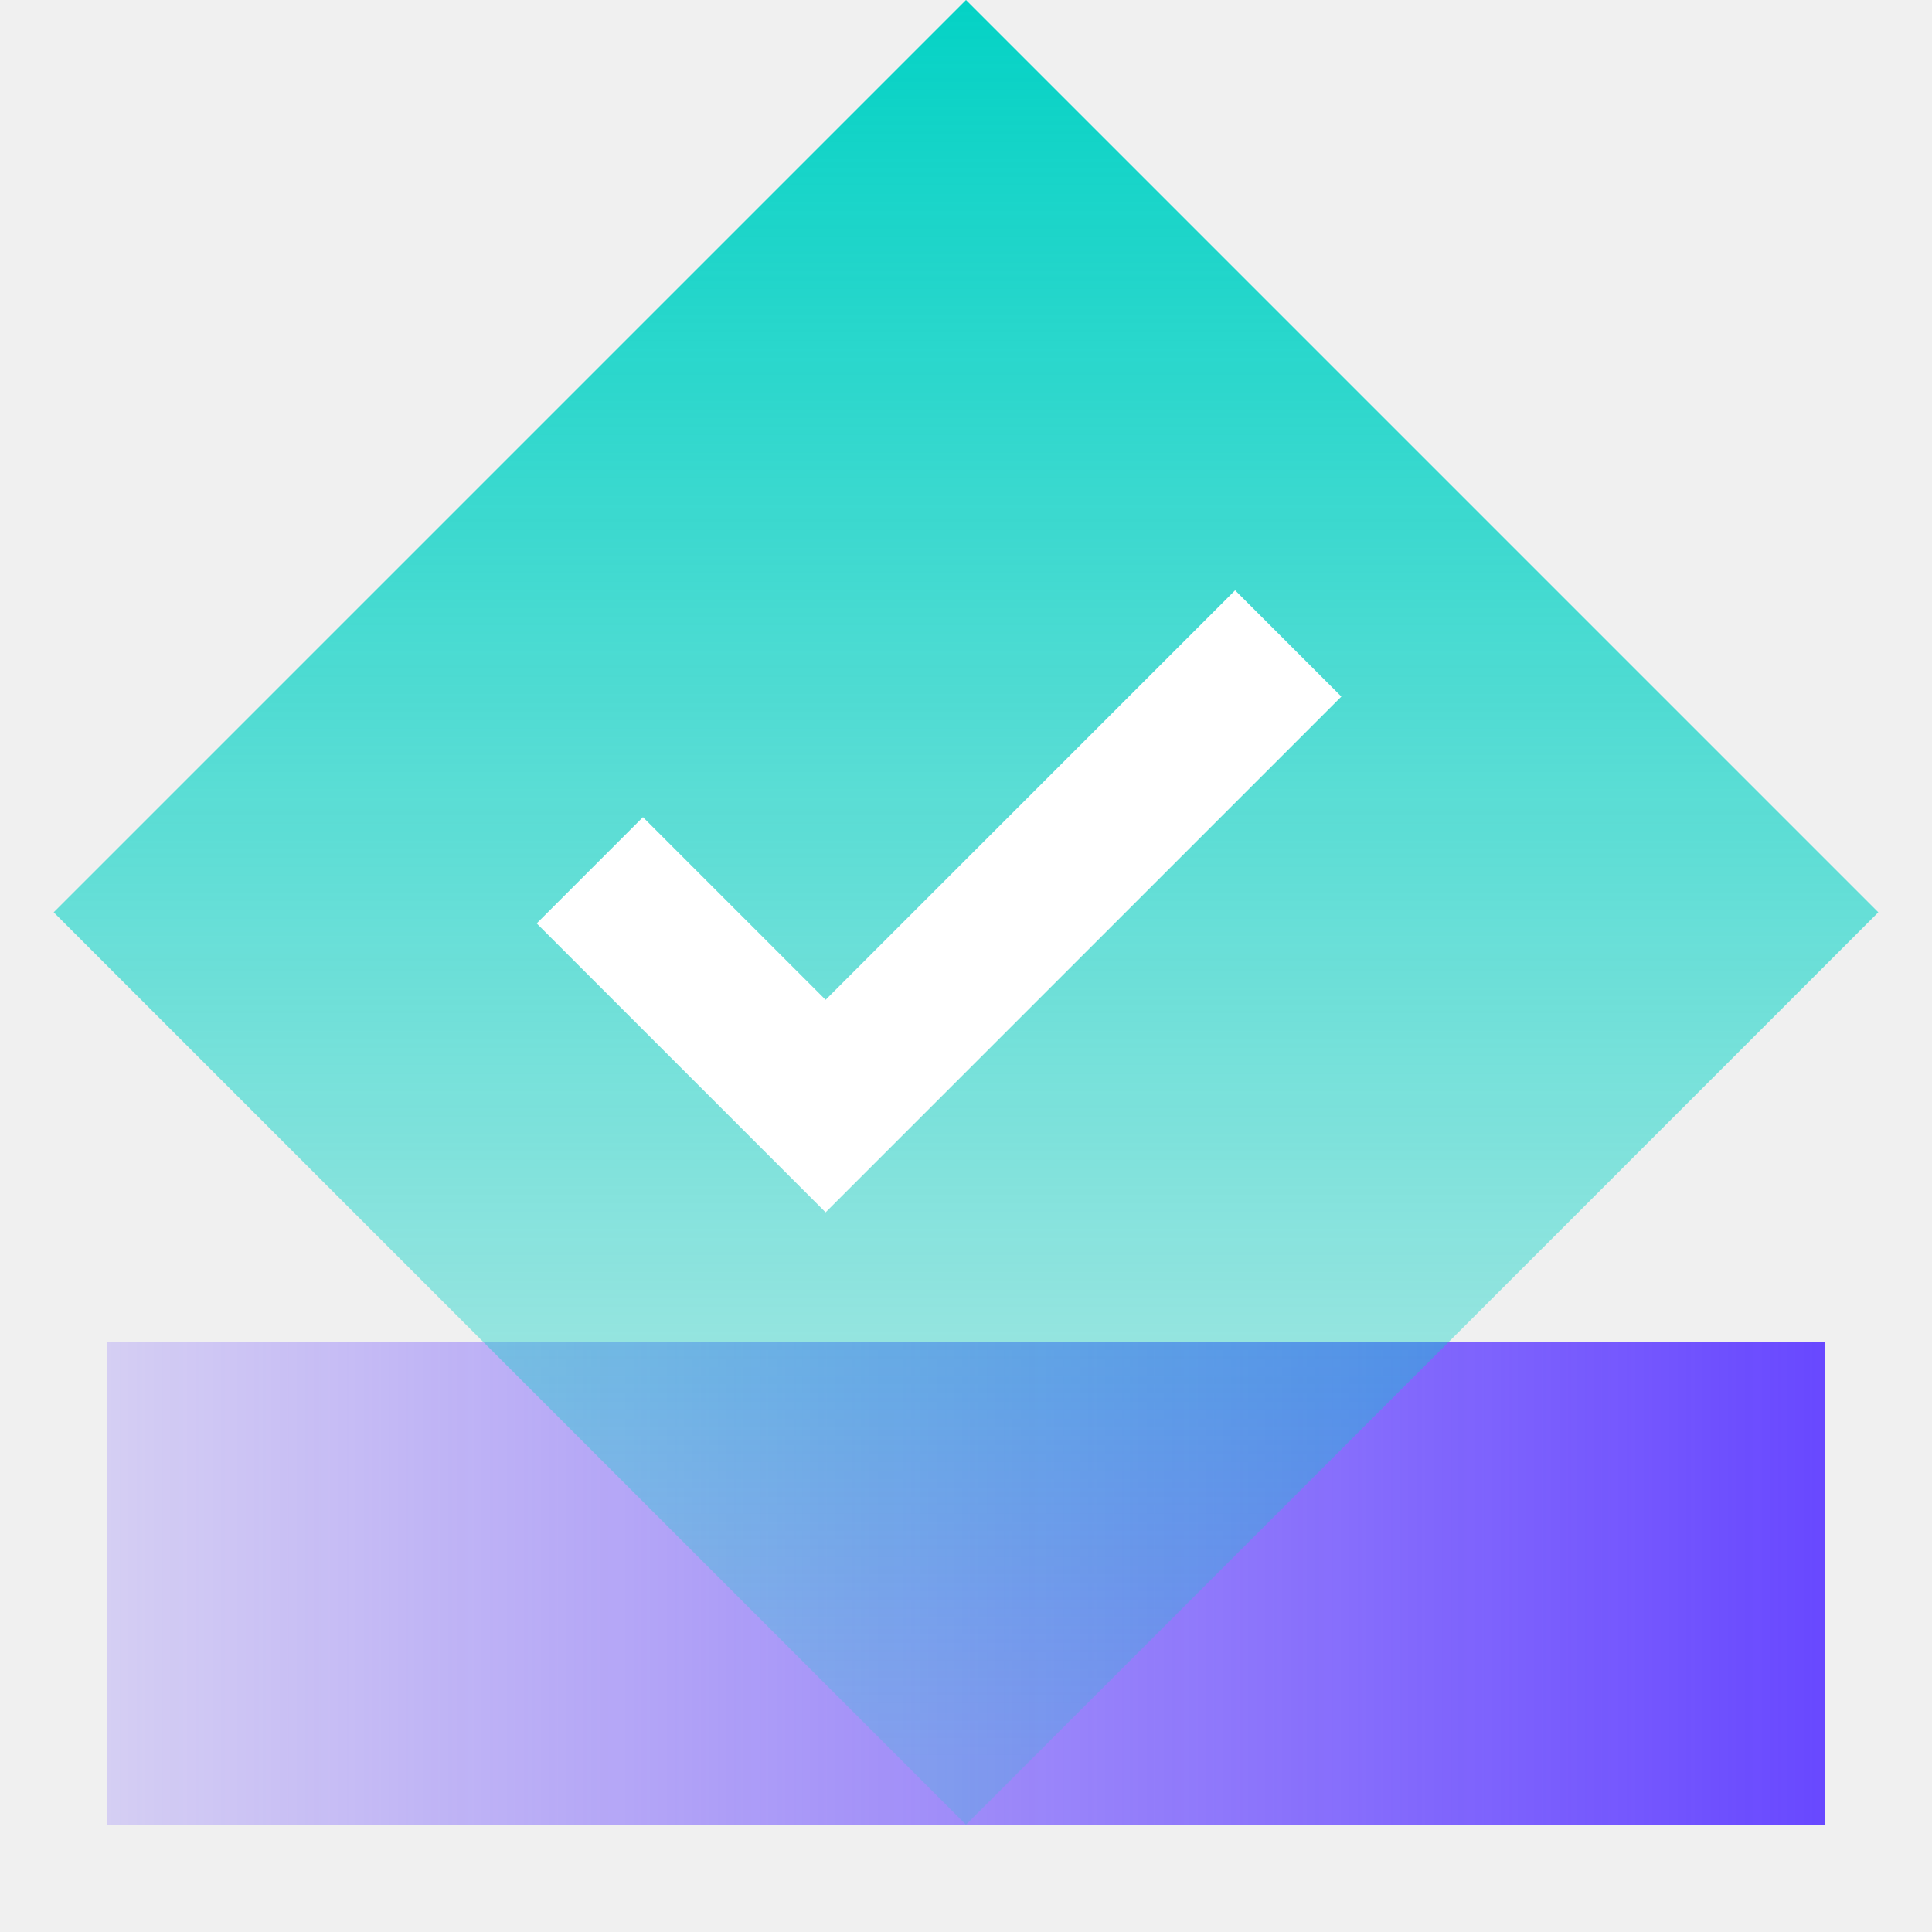
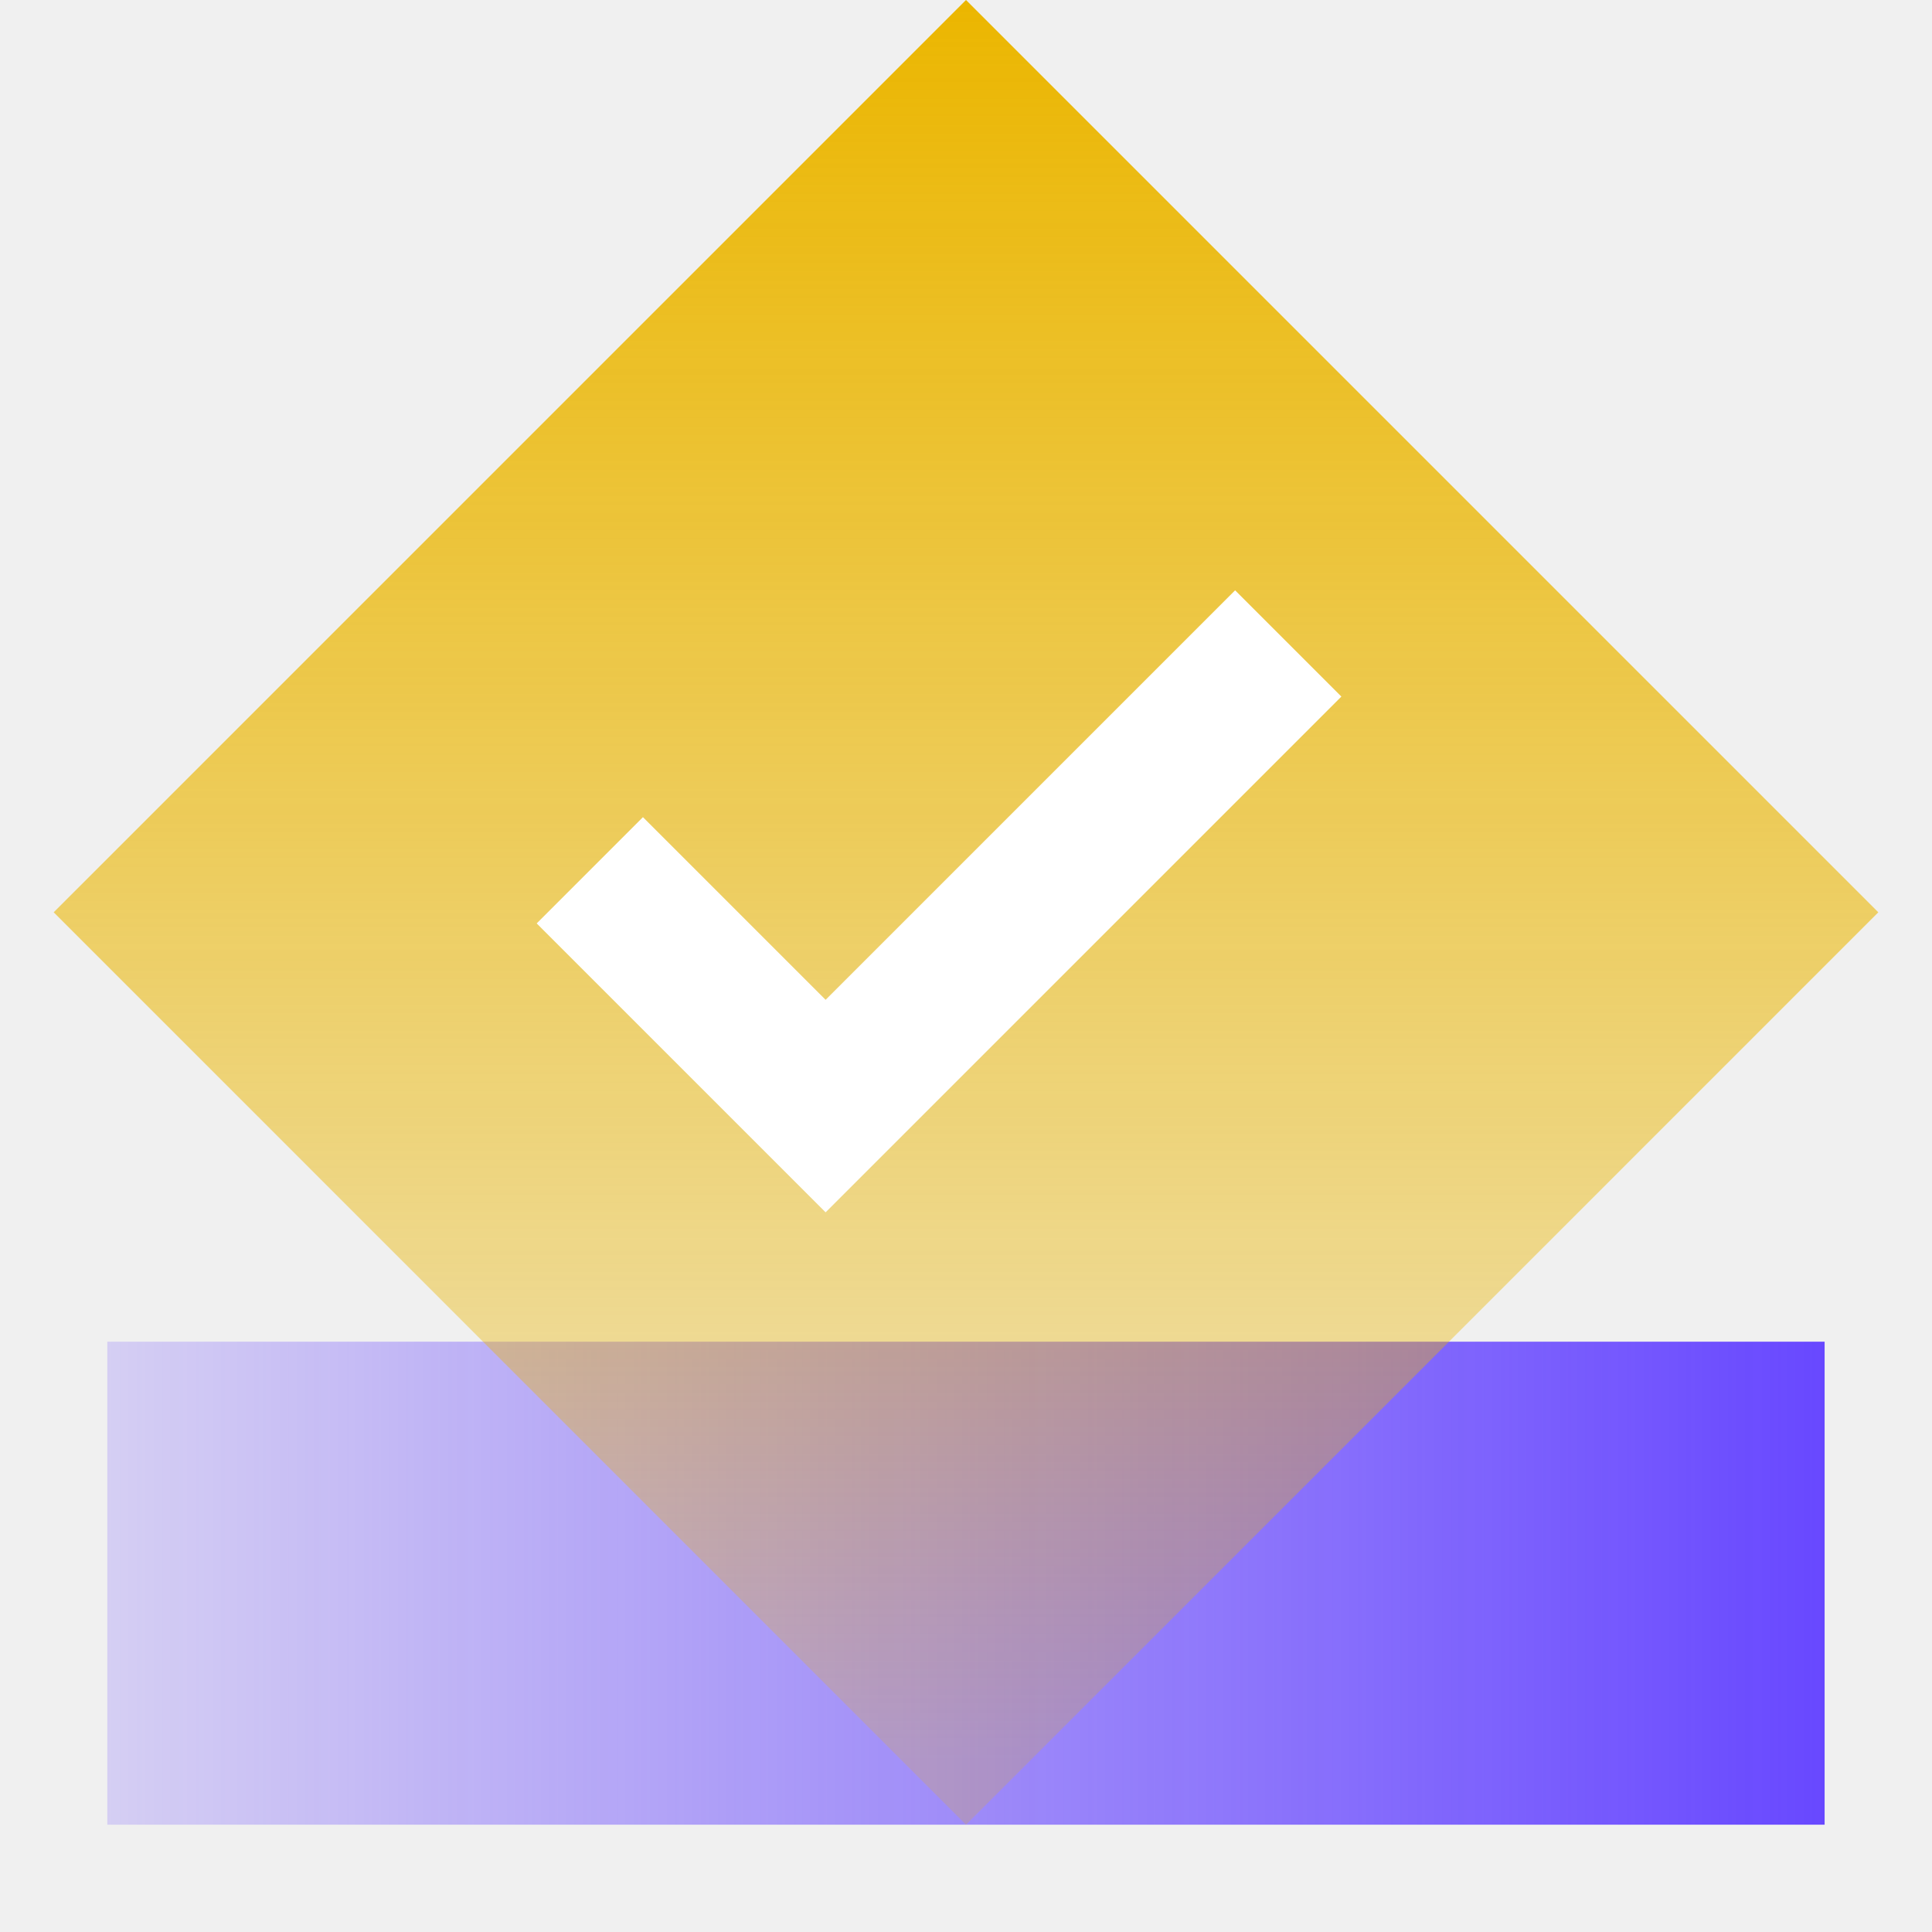
<svg xmlns="http://www.w3.org/2000/svg" width="24" height="24" viewBox="0 0 24 24" fill="none">
  <rect x="1.333" y="16.667" width="21.333" height="6" fill="url(#paint0_linear_8474_33734)" />
  <g filter="url(#filter0_b_8474_33734)">
    <path d="M0.667 11.333L12 0L23.333 11.333L12 22.667L0.667 11.333Z" fill="url(#paint1_linear_8474_33734)" />
  </g>
  <path fill-rule="evenodd" clip-rule="evenodd" d="M6.667 11.471L7.987 10.151L10.256 12.42L15.343 7.333L16.663 8.653L10.256 15.06L6.667 11.471Z" fill="white" />
  <defs>
    <filter id="filter0_b_8474_33734" x="-1.333" y="-2" width="26.667" height="26.667" filterUnits="userSpaceOnUse" color-interpolation-filters="sRGB">
      <feFlood flood-opacity="0" result="BackgroundImageFix" />
      <feGaussianBlur in="BackgroundImageFix" stdDeviation="1" />
      <feComposite in2="SourceAlpha" operator="in" result="effect1_backgroundBlur_8474_33734" />
      <feBlend mode="normal" in="SourceGraphic" in2="effect1_backgroundBlur_8474_33734" result="shape" />
    </filter>
    <linearGradient id="paint0_linear_8474_33734" x1="22.667" y1="20" x2="1.333" y2="20" gradientUnits="userSpaceOnUse">
      <stop stop-color="#6848FF" />
      <stop offset="1" stop-color="#6848FF" stop-opacity="0.2" />
    </linearGradient>
    <linearGradient id="paint1_linear_8474_33734" x1="12" y1="0" x2="12" y2="21.857" gradientUnits="userSpaceOnUse">
-       <stop stop-color="#04D2C5" />
-       <stop offset="1" stop-color="#04D2C5" stop-opacity="0.2" />
+       <stop stop-color="#ebb600" />
+       <stop offset="1" stop-color="#ebb600" stop-opacity="0.2" />
    </linearGradient>
  </defs>
</svg>
